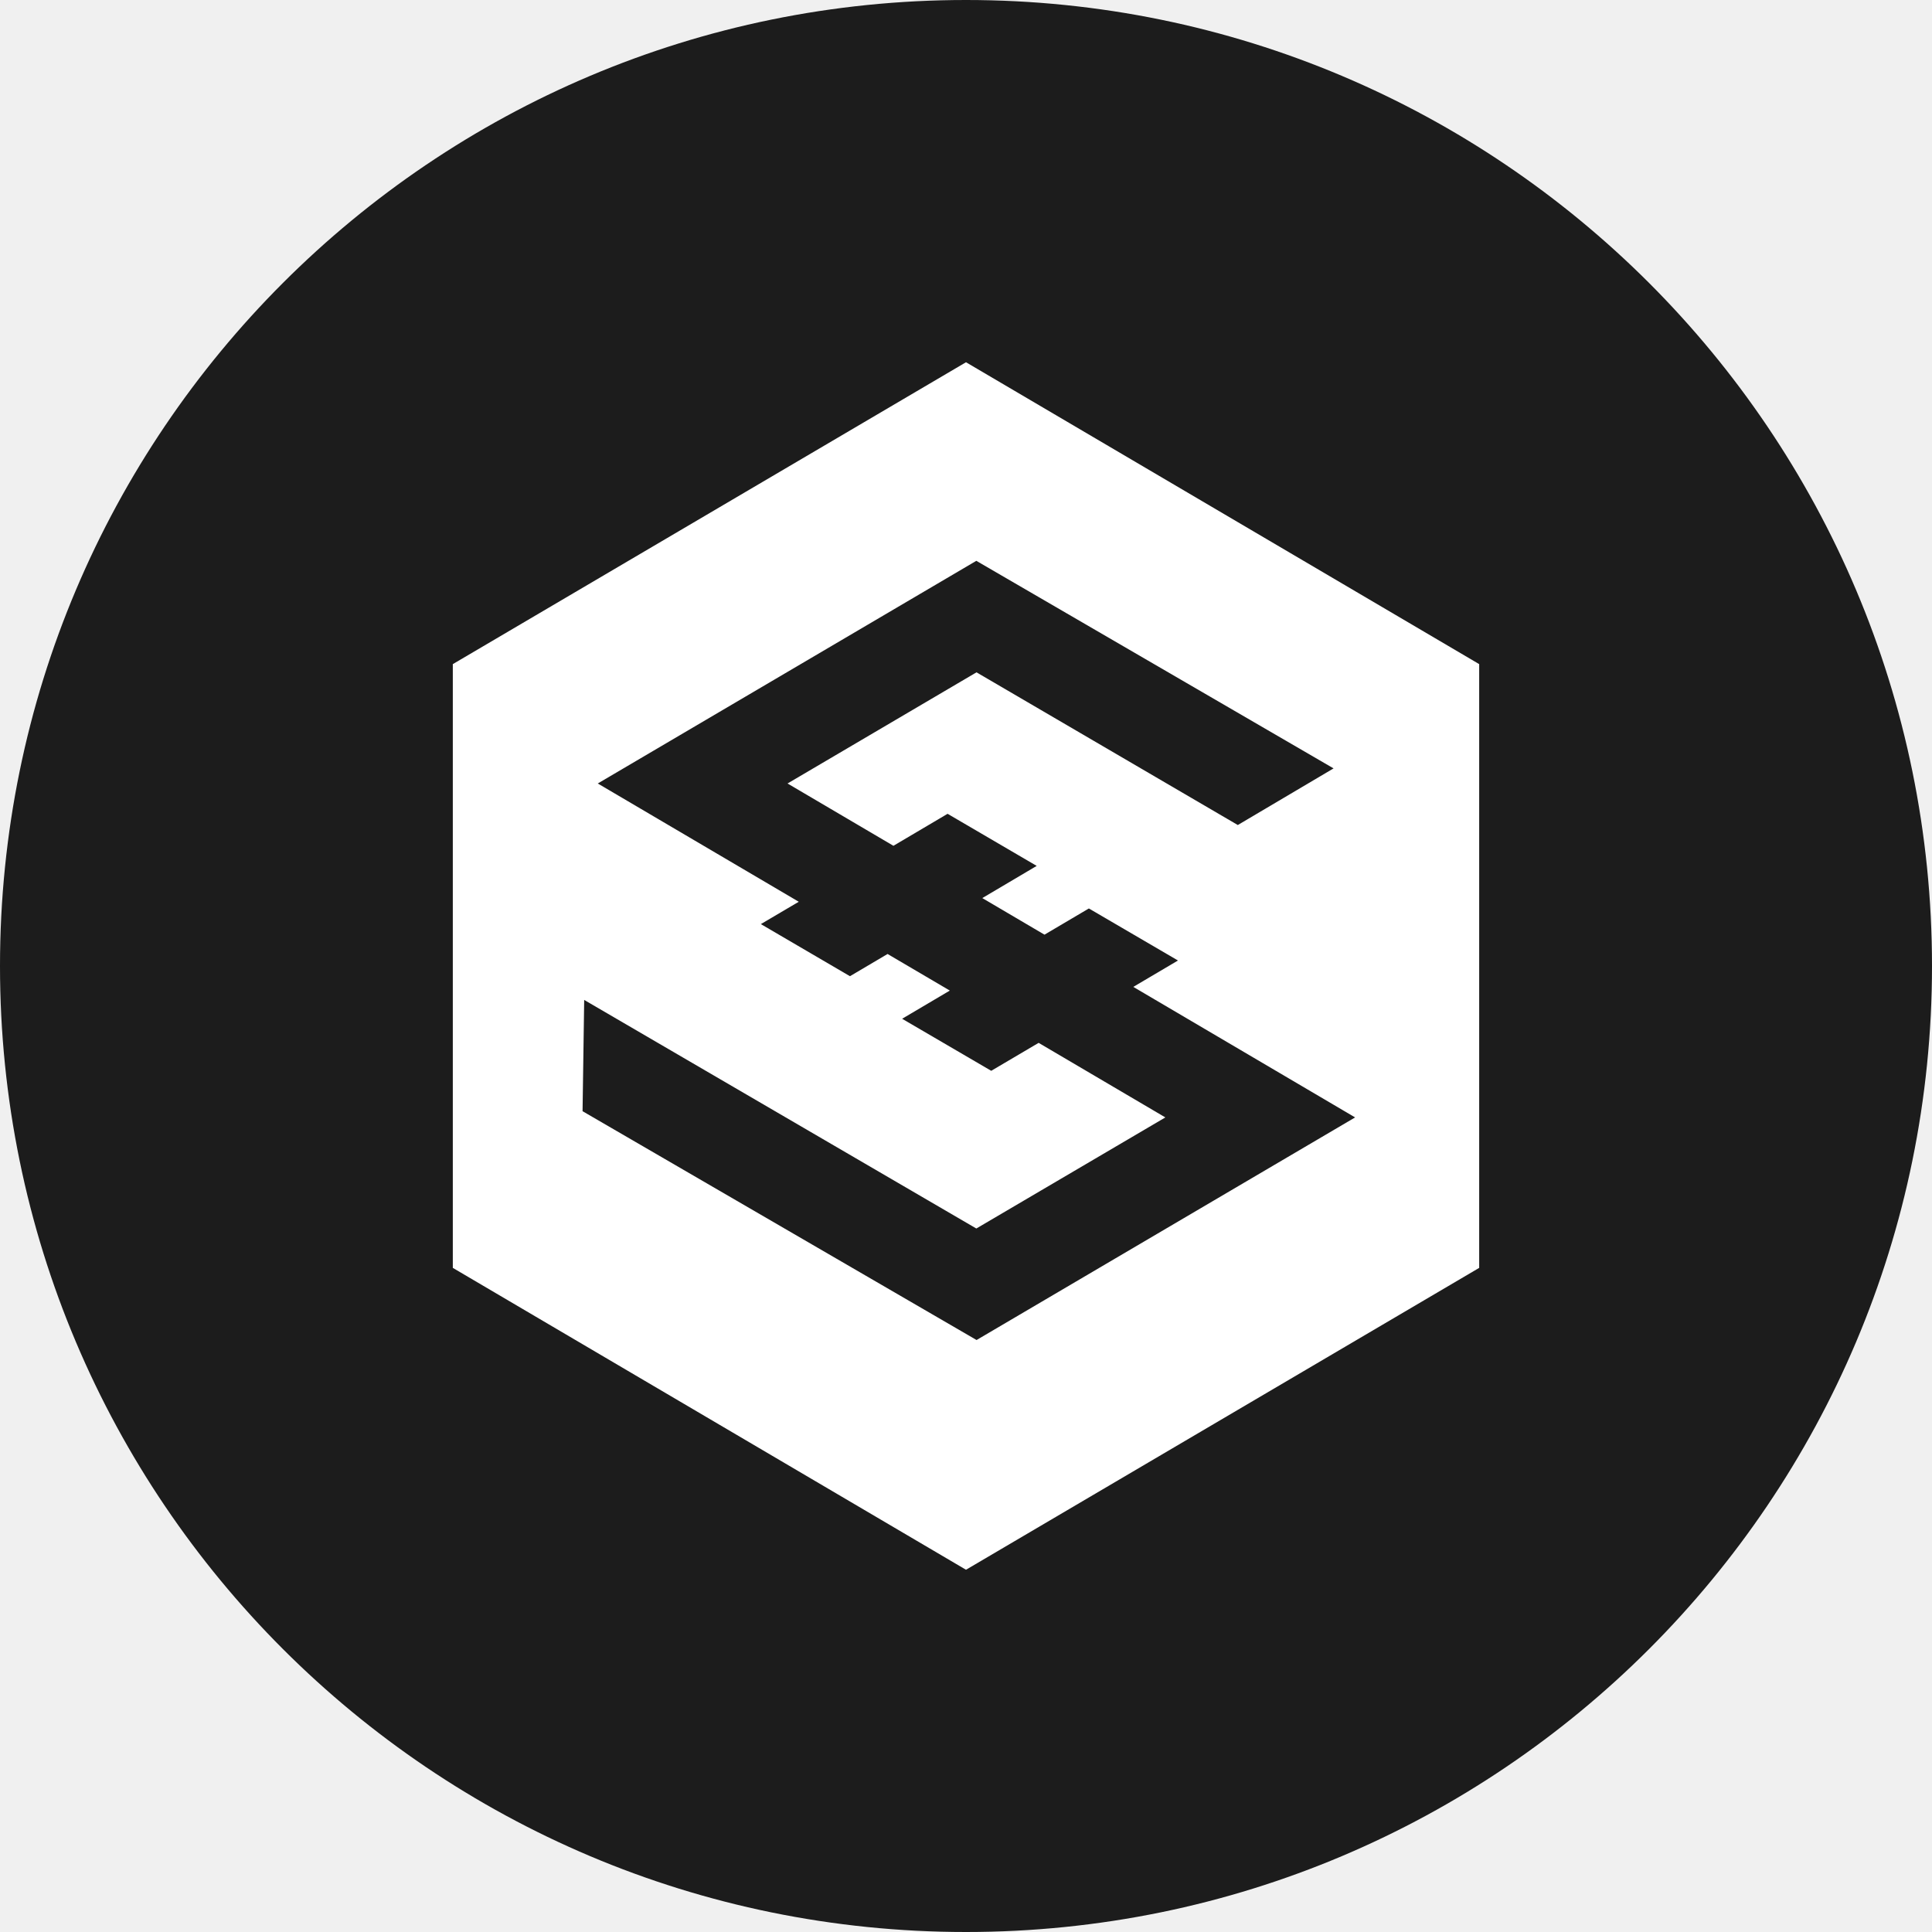
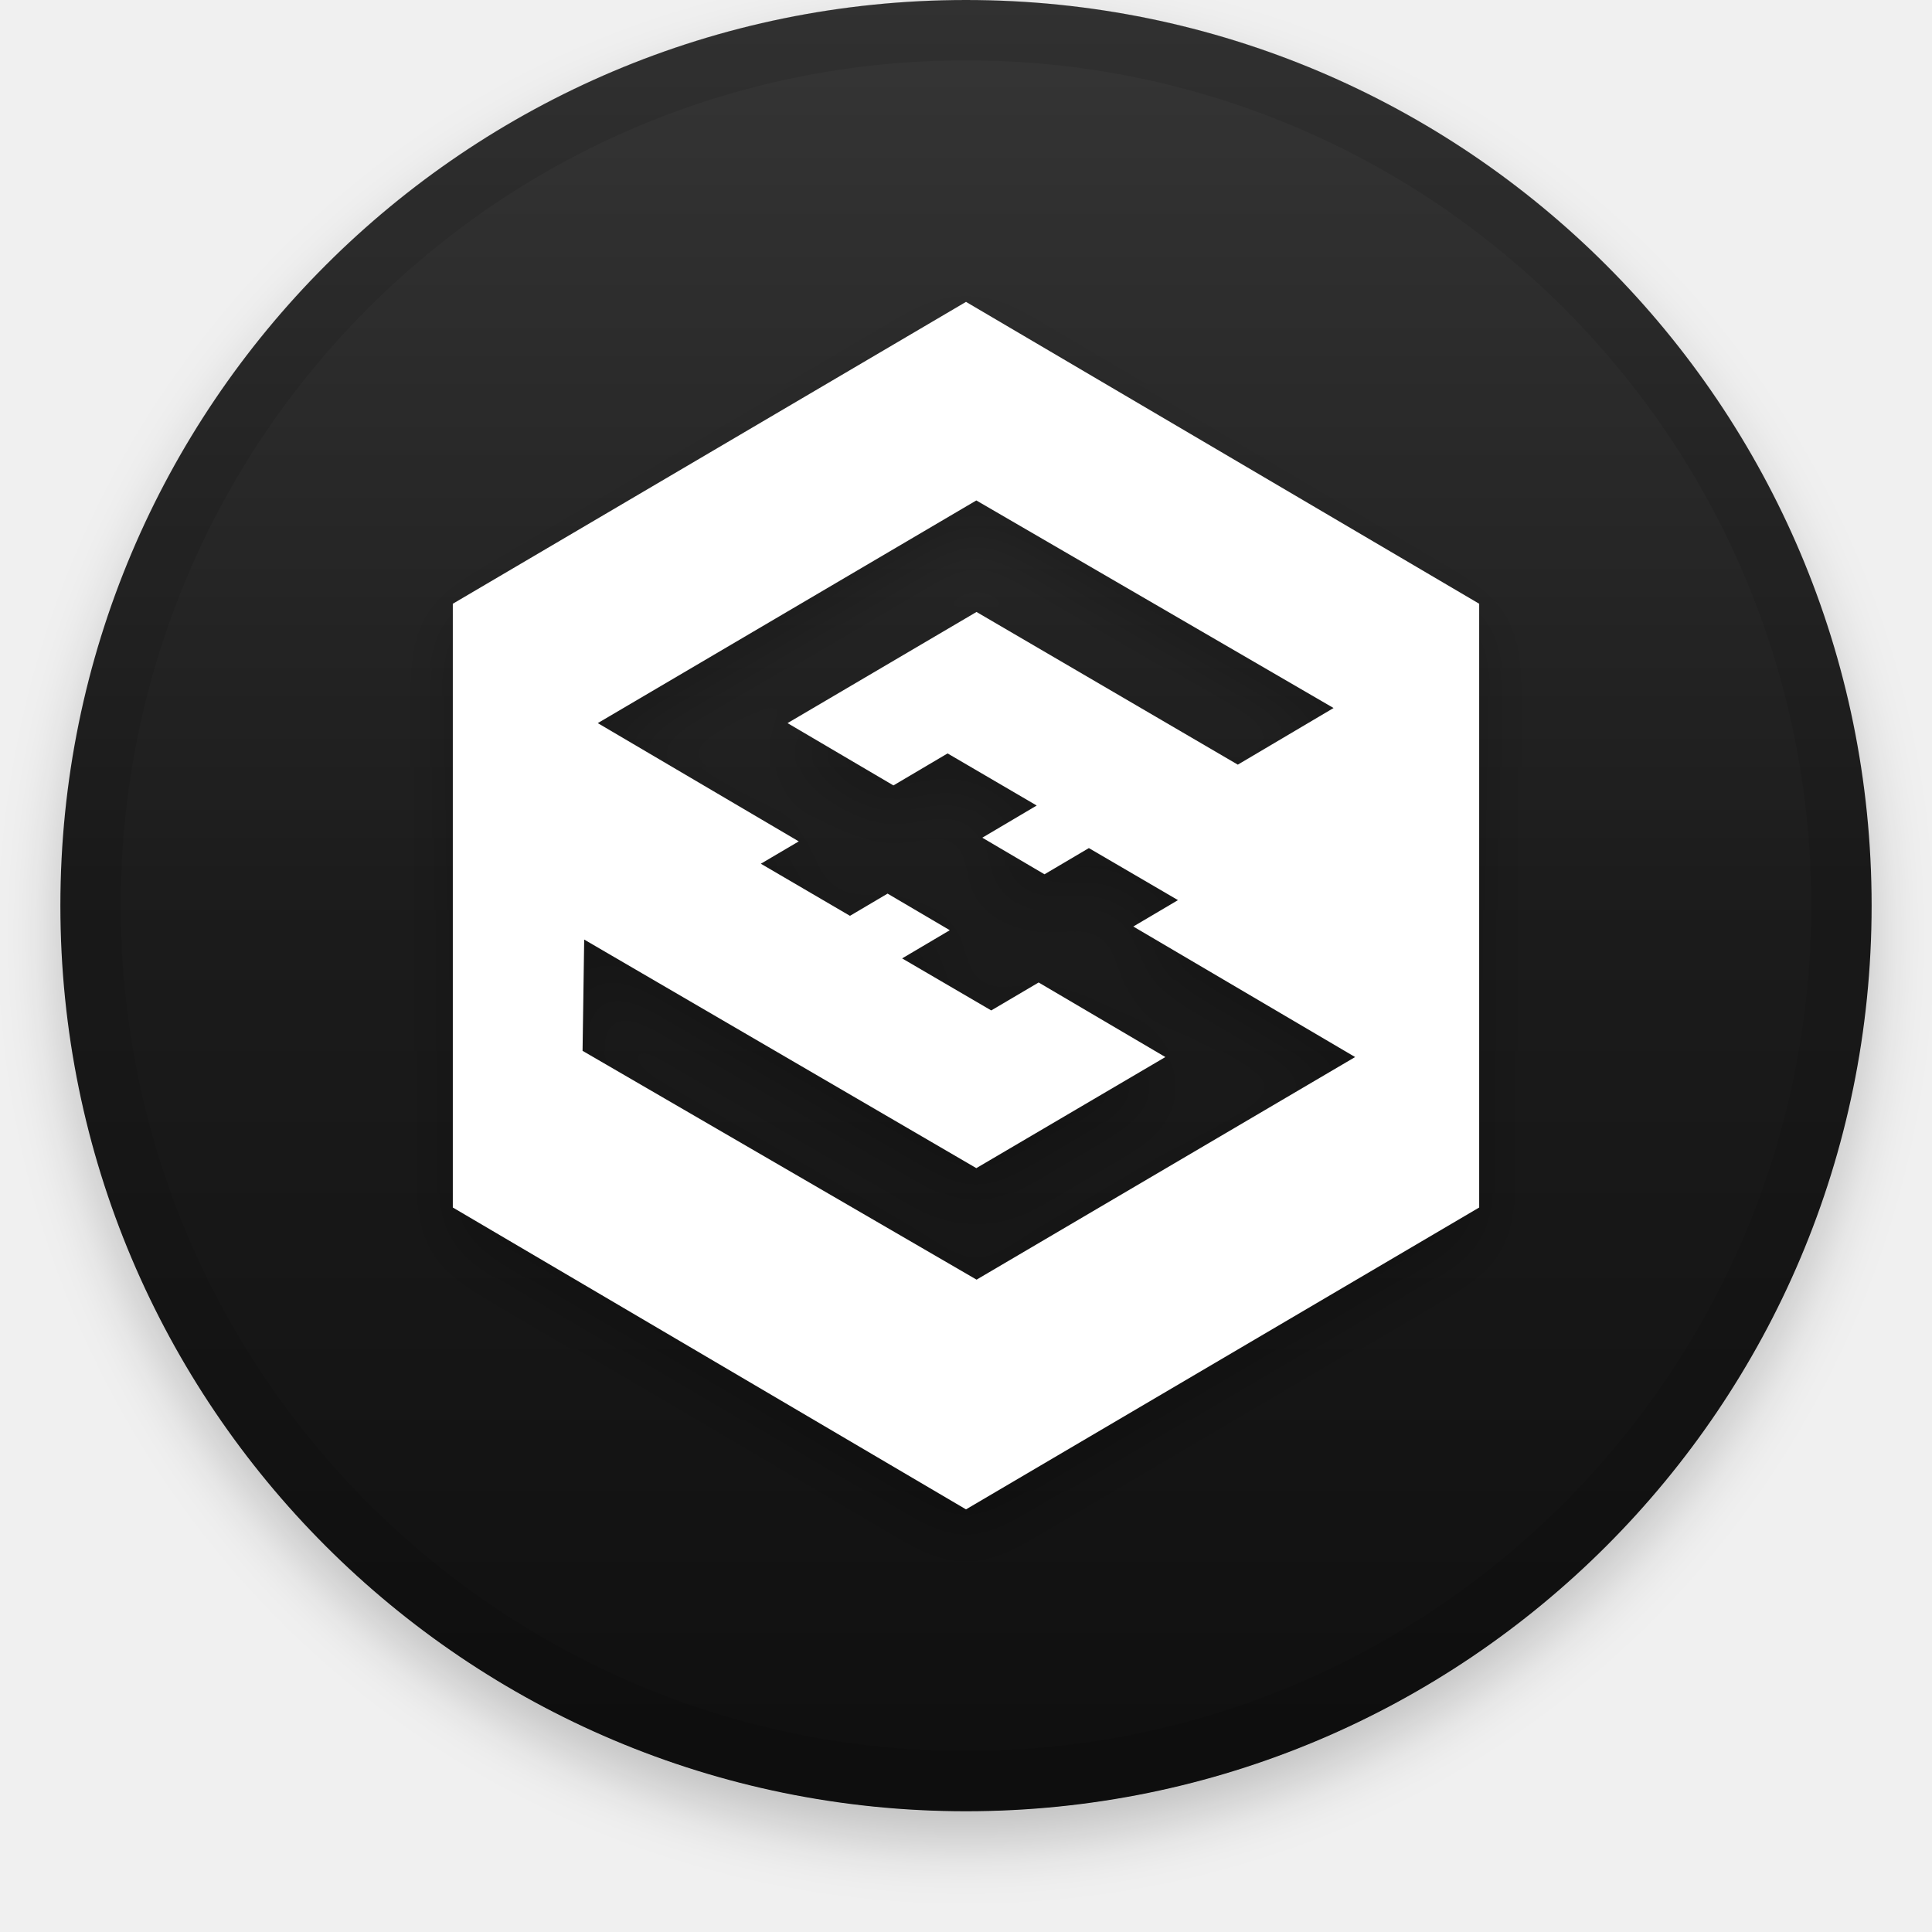
- <svg xmlns="http://www.w3.org/2000/svg" viewBox="0 0 32 32">
+ <svg xmlns="http://www.w3.org/2000/svg" xmlns:xlink="http://www.w3.org/1999/xlink" width="32" height="32" viewBox="0 0 32 32">
+   <defs>
+     <filter id="a" width="111.7%" height="111.7%" x="-5.8%" y="-4.2%" filterUnits="objectBoundingBox">
+       <feOffset dy=".5" in="SourceAlpha" result="shadowOffsetOuter1" />
+       <feGaussianBlur in="shadowOffsetOuter1" result="shadowBlurOuter1" stdDeviation=".5" />
+       <feComposite in="shadowBlurOuter1" in2="SourceAlpha" operator="out" result="shadowBlurOuter1" />
+       <feColorMatrix in="shadowBlurOuter1" values="0 0 0 0 0 0 0 0 0 0 0 0 0 0 0 0 0 0 0.199 0" />
+     </filter>
+     <filter id="d" width="120.6%" height="117.5%" x="-10.3%" y="-6.2%" filterUnits="objectBoundingBox">
+       <feOffset dy=".5" in="SourceAlpha" result="shadowOffsetOuter1" />
+       <feGaussianBlur in="shadowOffsetOuter1" result="shadowBlurOuter1" stdDeviation=".5" />
+       <feColorMatrix in="shadowBlurOuter1" values="0 0 0 0 0 0 0 0 0 0 0 0 0 0 0 0 0 0 0.204 0" />
+     </filter>
+     <linearGradient id="c" x1="50%" x2="50%" y1="0%" y2="100%">
+       <stop offset="0%" stop-color="#FFF" stop-opacity=".5" />
+       <stop offset="100%" stop-opacity=".5" />
+     </linearGradient>
+     <circle id="b" cx="16" cy="15" r="15" />
+     <path id="e" d="M24.5 10v10L16 25l-8.5-5V10L16 5l8.5 5zm-8.768 5.407l-.79.467 1.476.862.785-.463 2.099 1.235-3.131 1.84-6.495-3.786-.027 1.843 6.526 3.79 6.27-3.687-3.674-2.162.74-.437-1.476-.862-.735.434-1.03-.606.901-.533-1.476-.863-.897.53-1.754-1.032 3.13-1.841 4.328 2.529 1.586-.938-5.917-3.438-6.27 3.688 3.329 1.959-.628.37 1.476.863.623-.368 1.03.606z" />
+   </defs>
  <g fill="none" fill-rule="evenodd">
-     <circle cx="16" cy="16" fill="#1c1c1c" r="16" />
-     <path d="M24.5 11v10L16 26l-8.5-5V11L16 6zm-8.768 5.407l-.79.467 1.476.862.785-.463 2.099 1.235-3.131 1.84-6.495-3.786-.027 1.843 6.526 3.79 6.27-3.687-3.674-2.162.74-.437-1.476-.862-.735.434-1.03-.606.901-.533-1.476-.863-.897.53-1.754-1.032 3.13-1.841 4.328 2.529 1.586-.938-5.917-3.438-6.27 3.688 3.329 1.959-.628.37 1.476.863.623-.368z" fill="#fff" fill-rule="nonzero" />
+     <use fill="#000" filter="url(#a)" xlink:href="#b" />
+     <use fill="#1C1C1C" xlink:href="#b" />
+     <use fill="url(#c)" style="mix-blend-mode:soft-light" xlink:href="#b" />
+     <circle cx="16" cy="15" r="14.5" stroke="#000" stroke-opacity=".097" />
+     <g fill-rule="nonzero">
+       <use fill="#000" filter="url(#d)" xlink:href="#e" />
+       <use fill="#FFF" fill-rule="evenodd" xlink:href="#e" />
+     </g>
  </g>
</svg>
